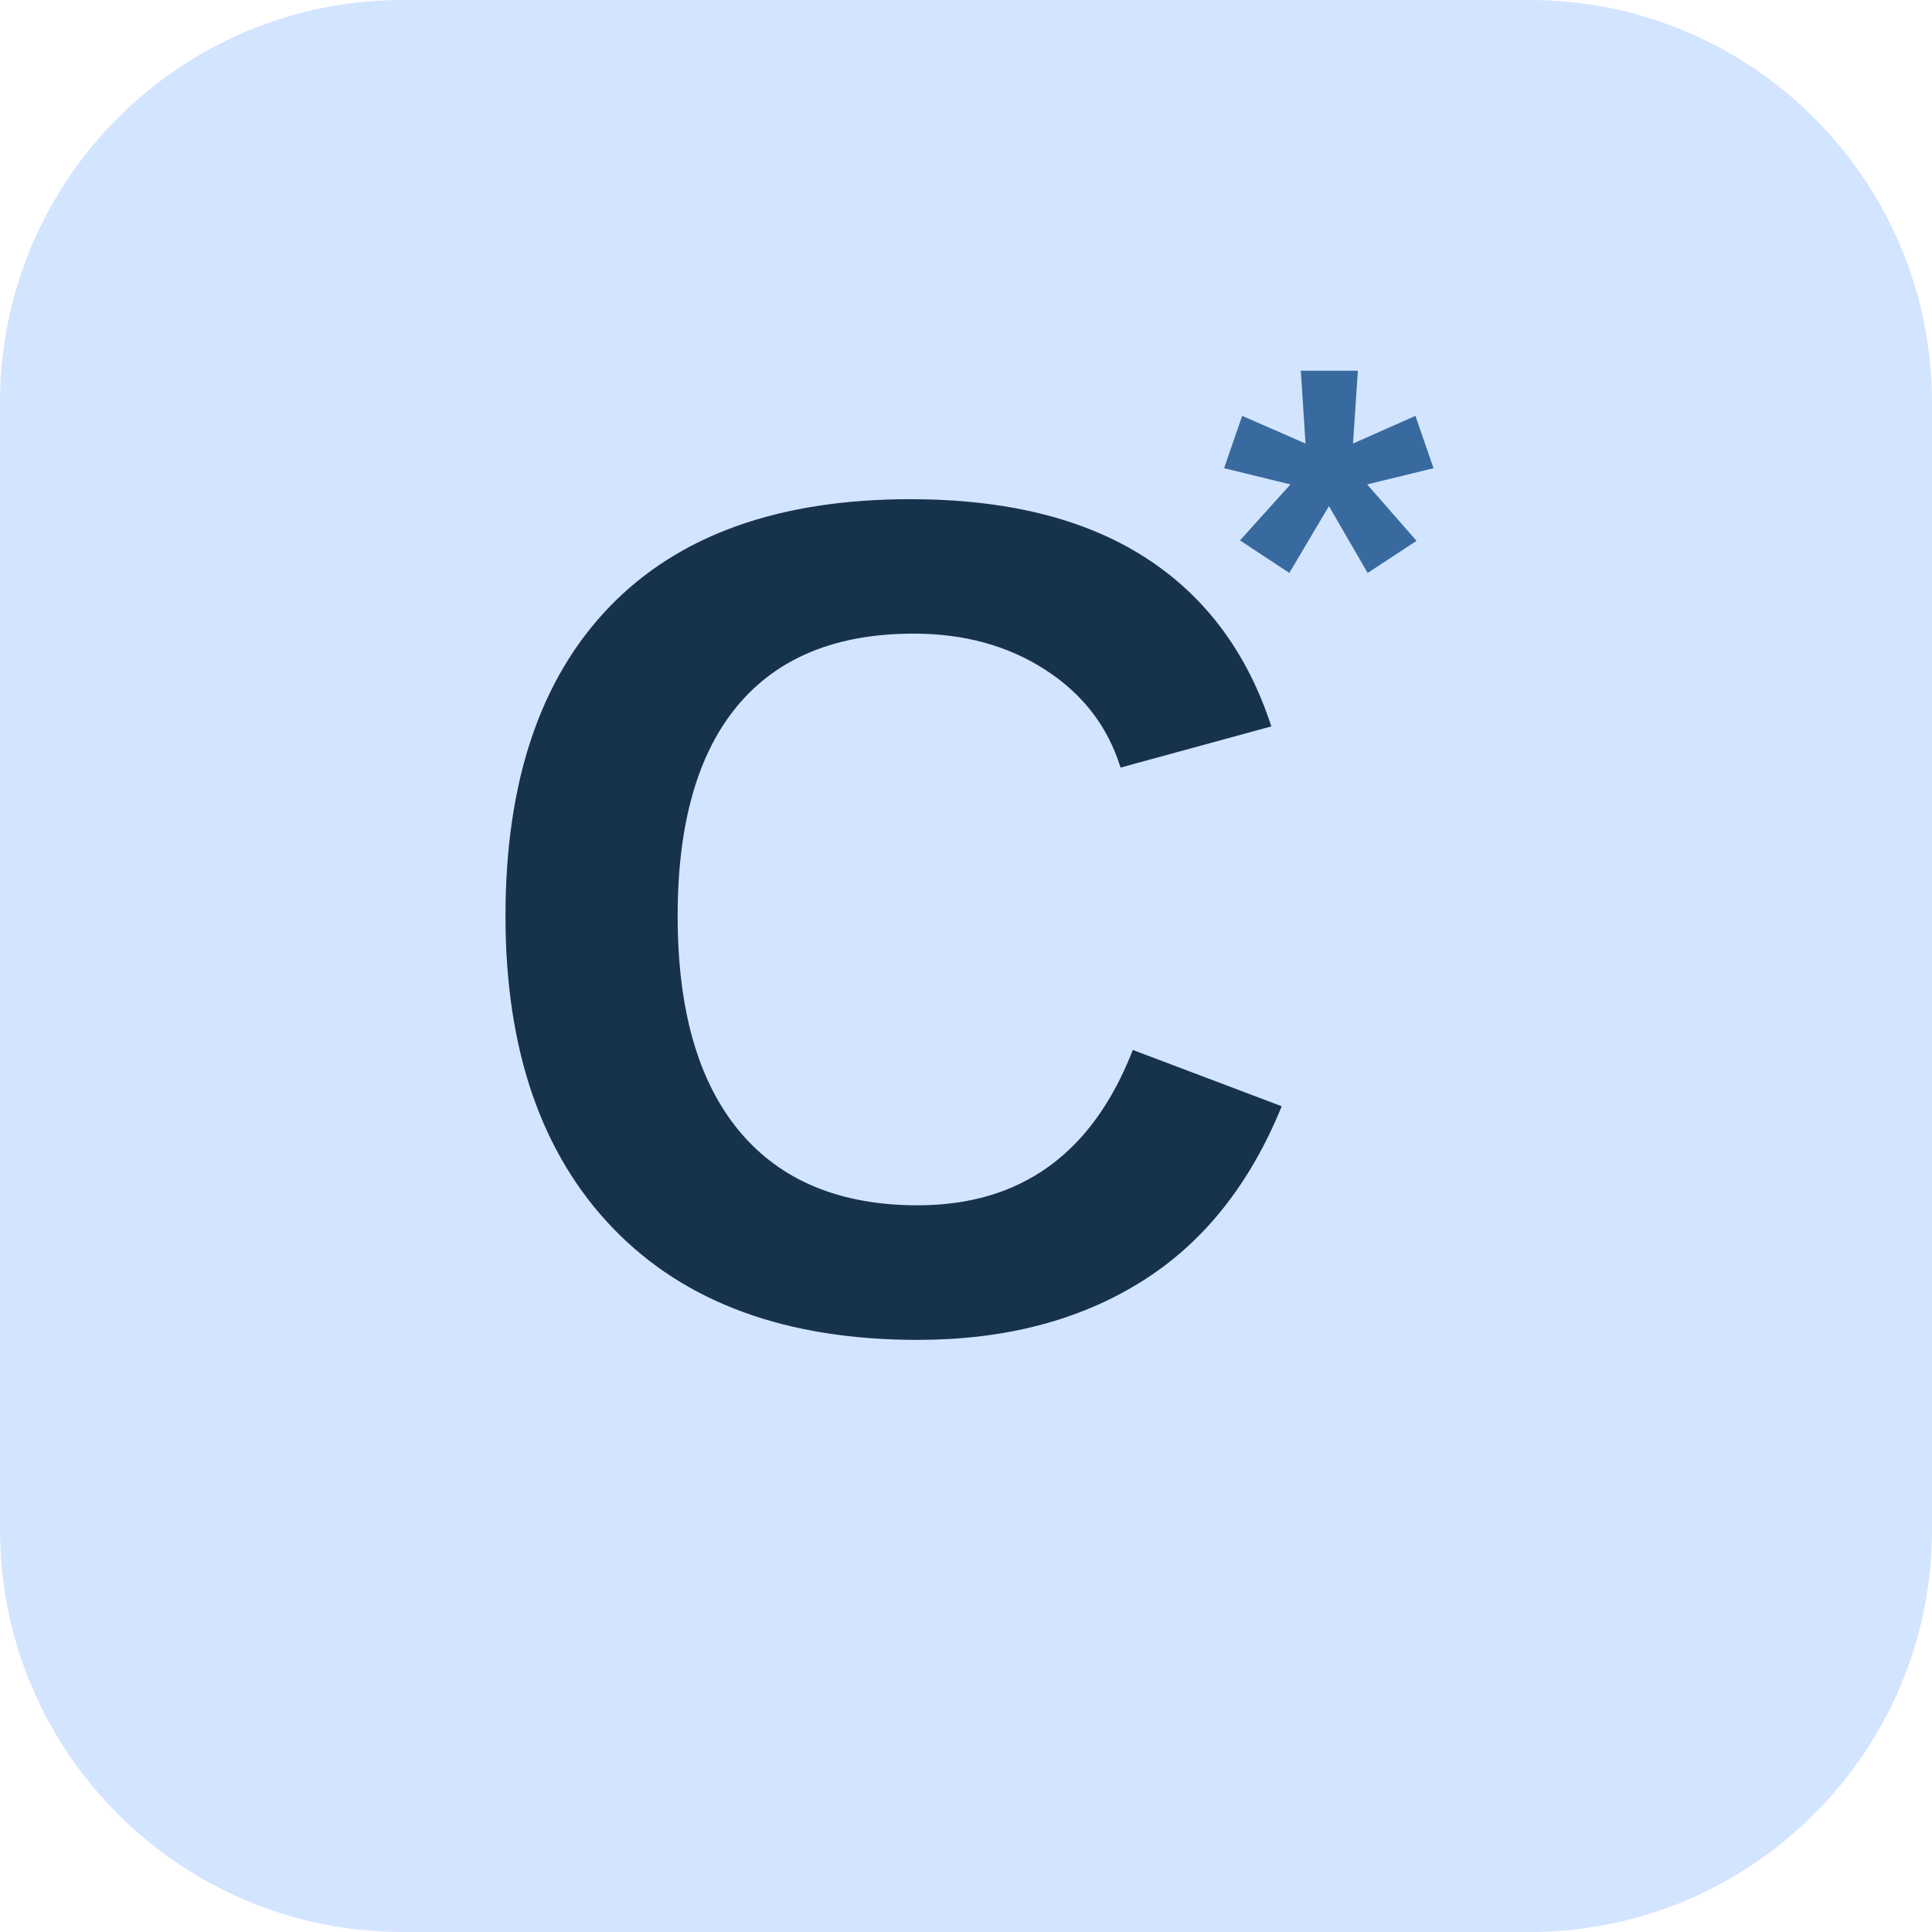
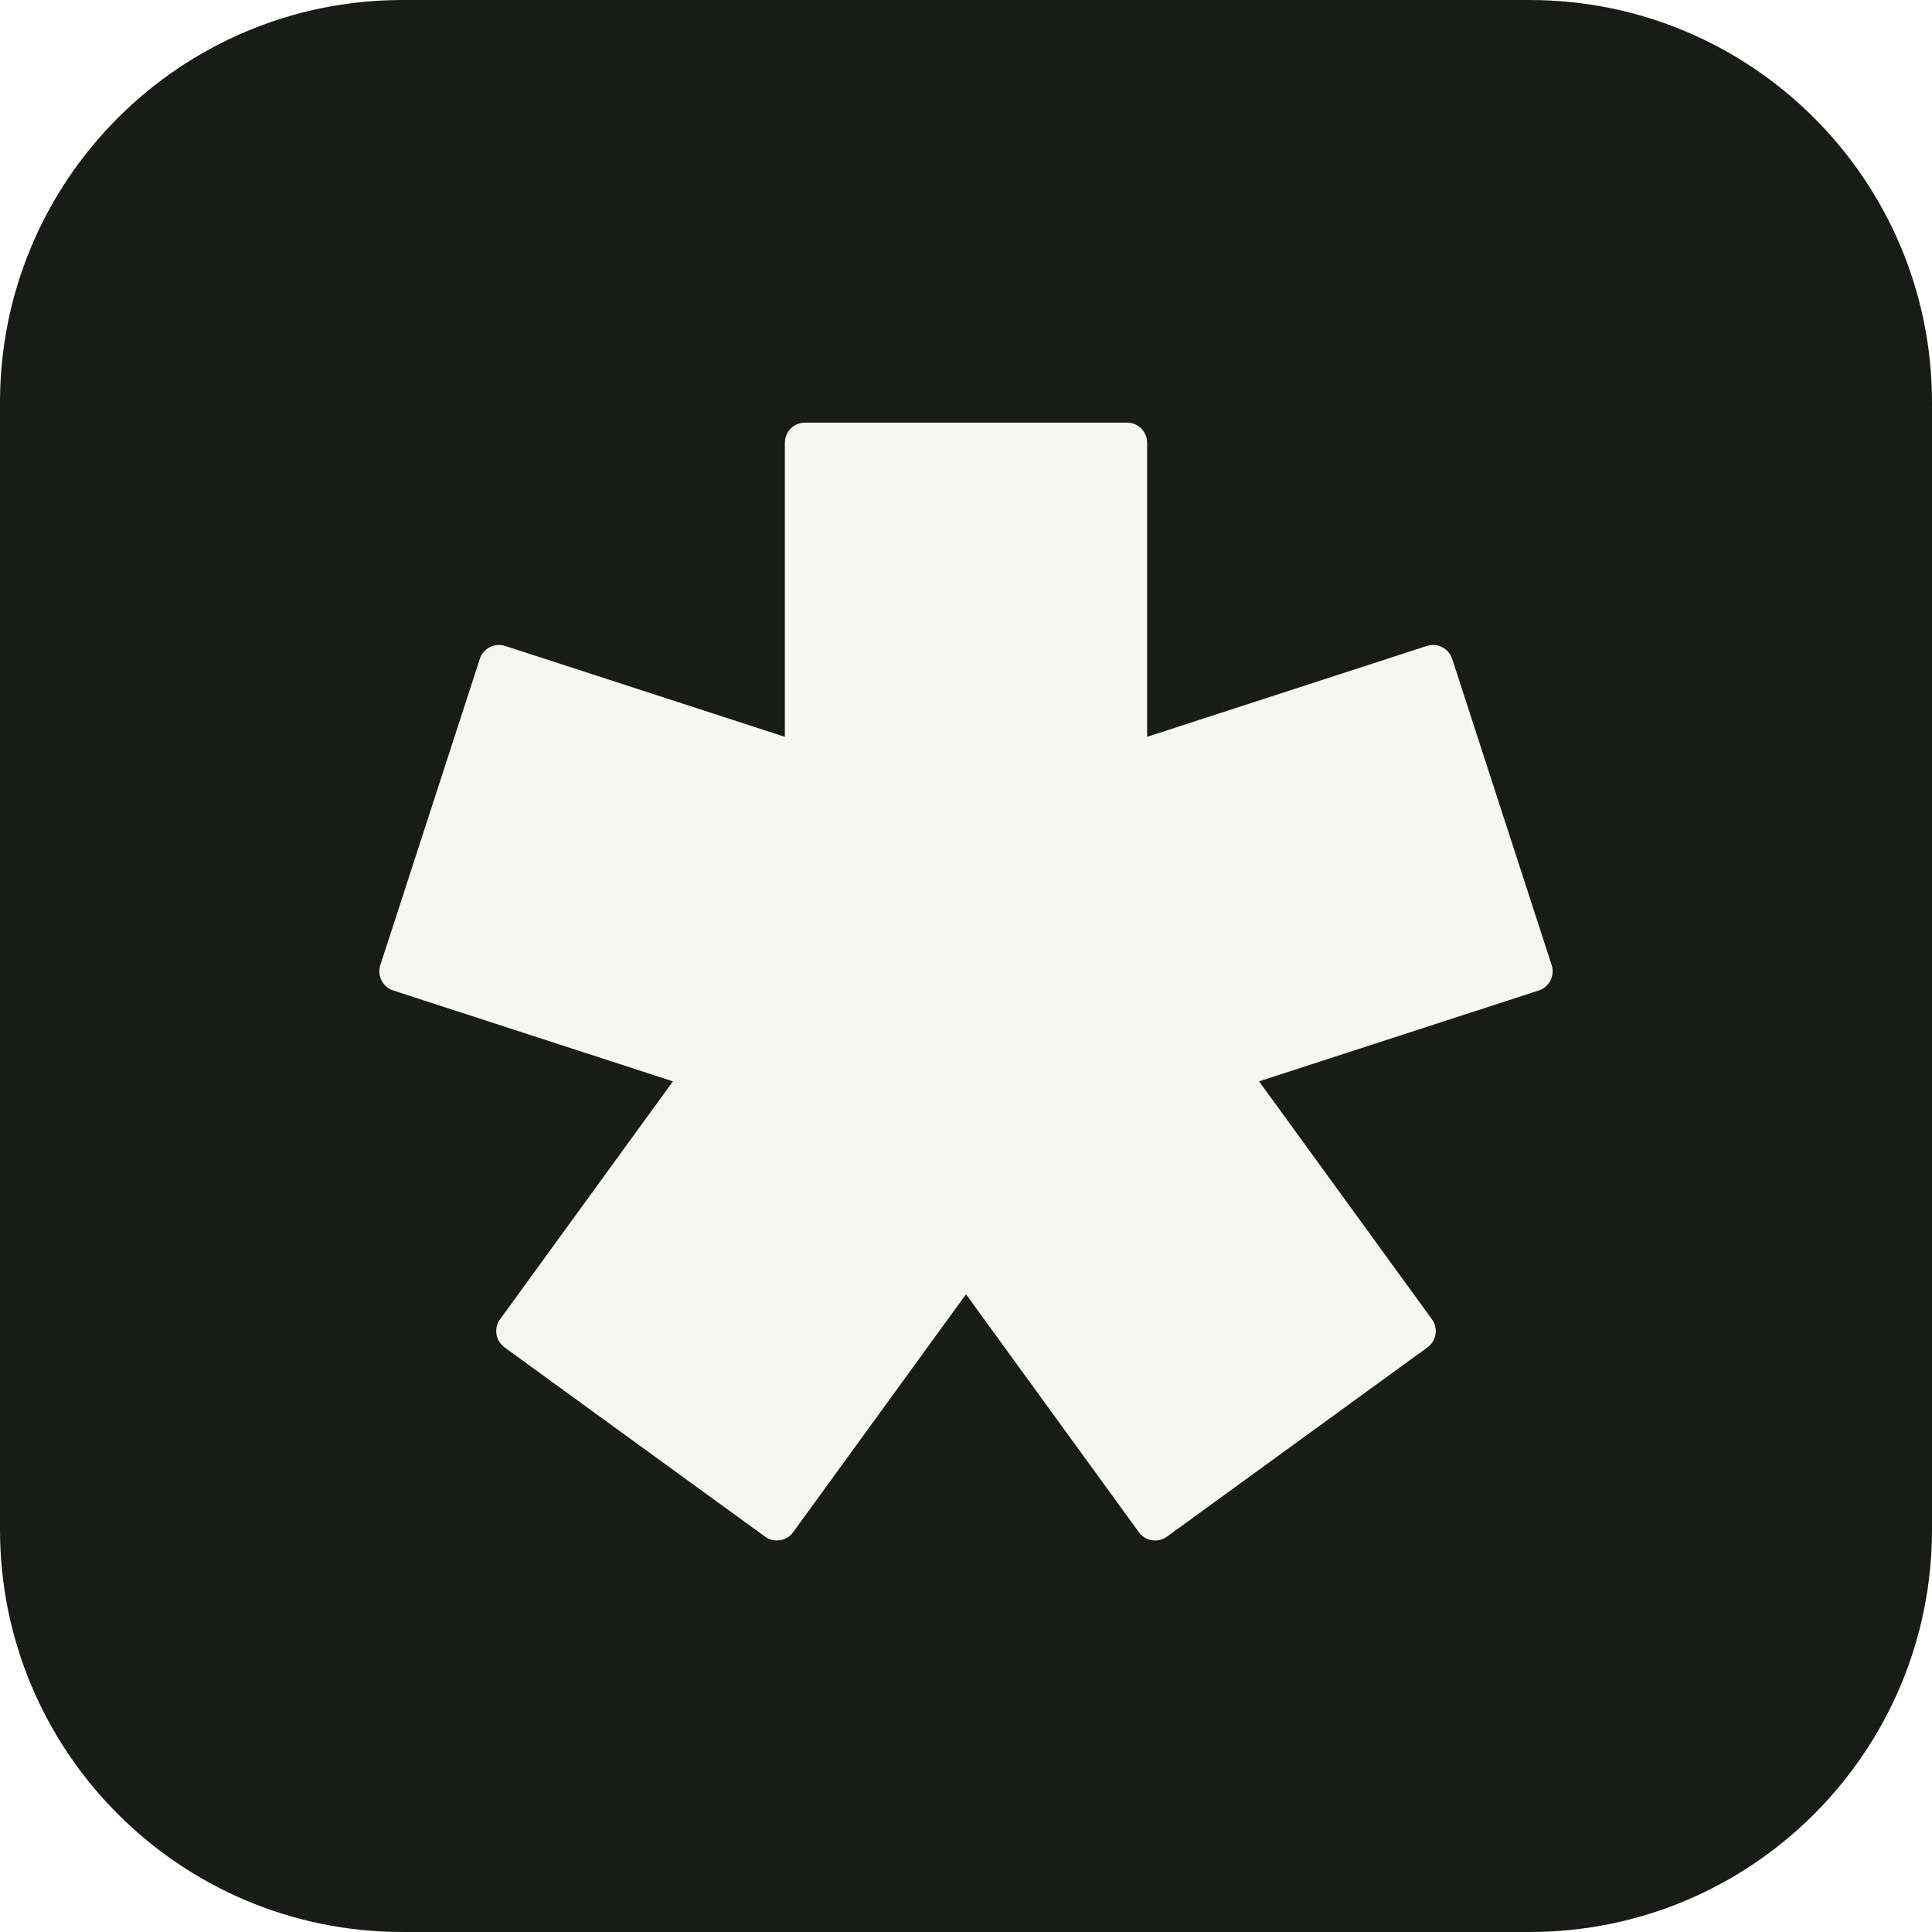
<svg xmlns="http://www.w3.org/2000/svg" viewBox="0 0 192 192">
-   <rect width="192" height="192" rx="40" fill="#d3e4ff" />
-   <text x="88" y="132" fill="#17324d" font-family="Google Sans, Arial, sans-serif" font-size="118" font-weight="800" text-anchor="middle">C</text>
-   <text x="132" y="74" fill="#386a9f" font-family="Google Sans, Arial, sans-serif" font-size="54" font-weight="800" text-anchor="middle">*</text>
+   <rect width="192" height="192" rx="40" fill="#181B16" />
+   <g transform="translate(96,98)" fill="#F7F7F2">
+     <rect x="-18" y="-56" width="36" height="58" rx="2" />
+     <rect x="-18" y="-56" width="36" height="58" rx="2" transform="rotate(72)" />
+     <rect x="-18" y="-56" width="36" height="58" rx="2" transform="rotate(144)" />
+     <rect x="-18" y="-56" width="36" height="58" rx="2" transform="rotate(216)" />
+     <rect x="-18" y="-56" width="36" height="58" rx="2" transform="rotate(288)" />
+   </g>
</svg>
